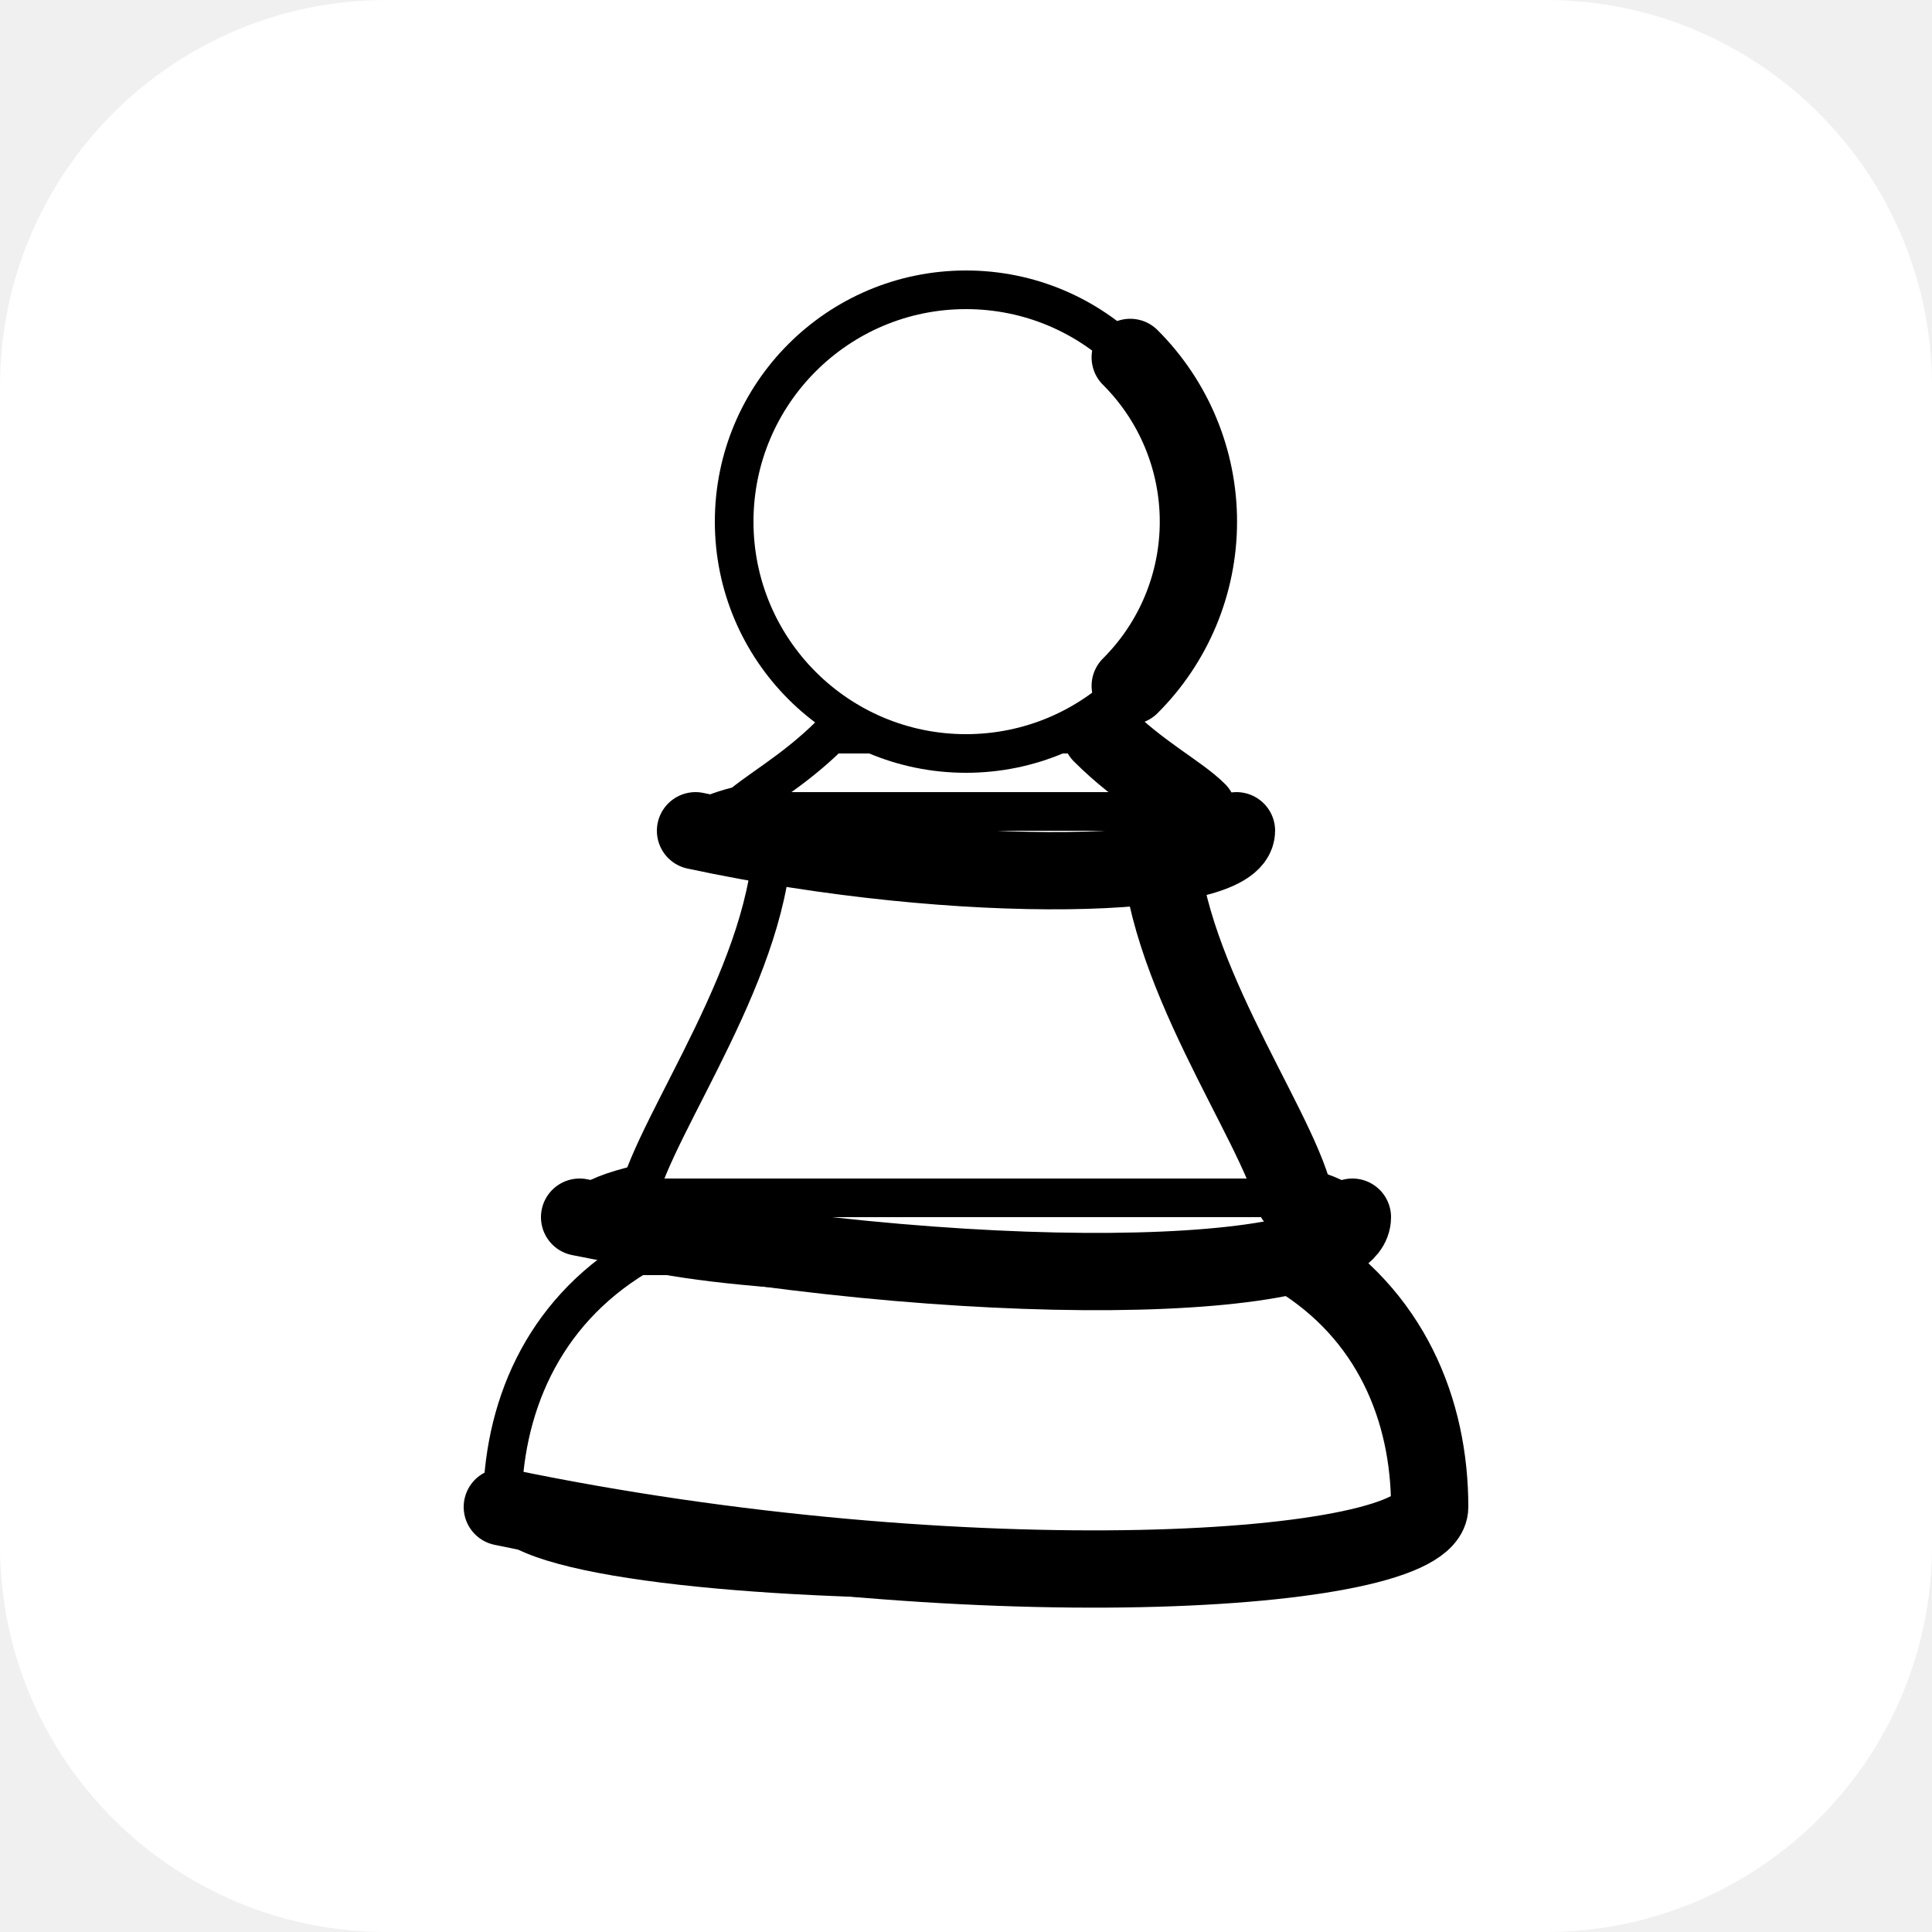
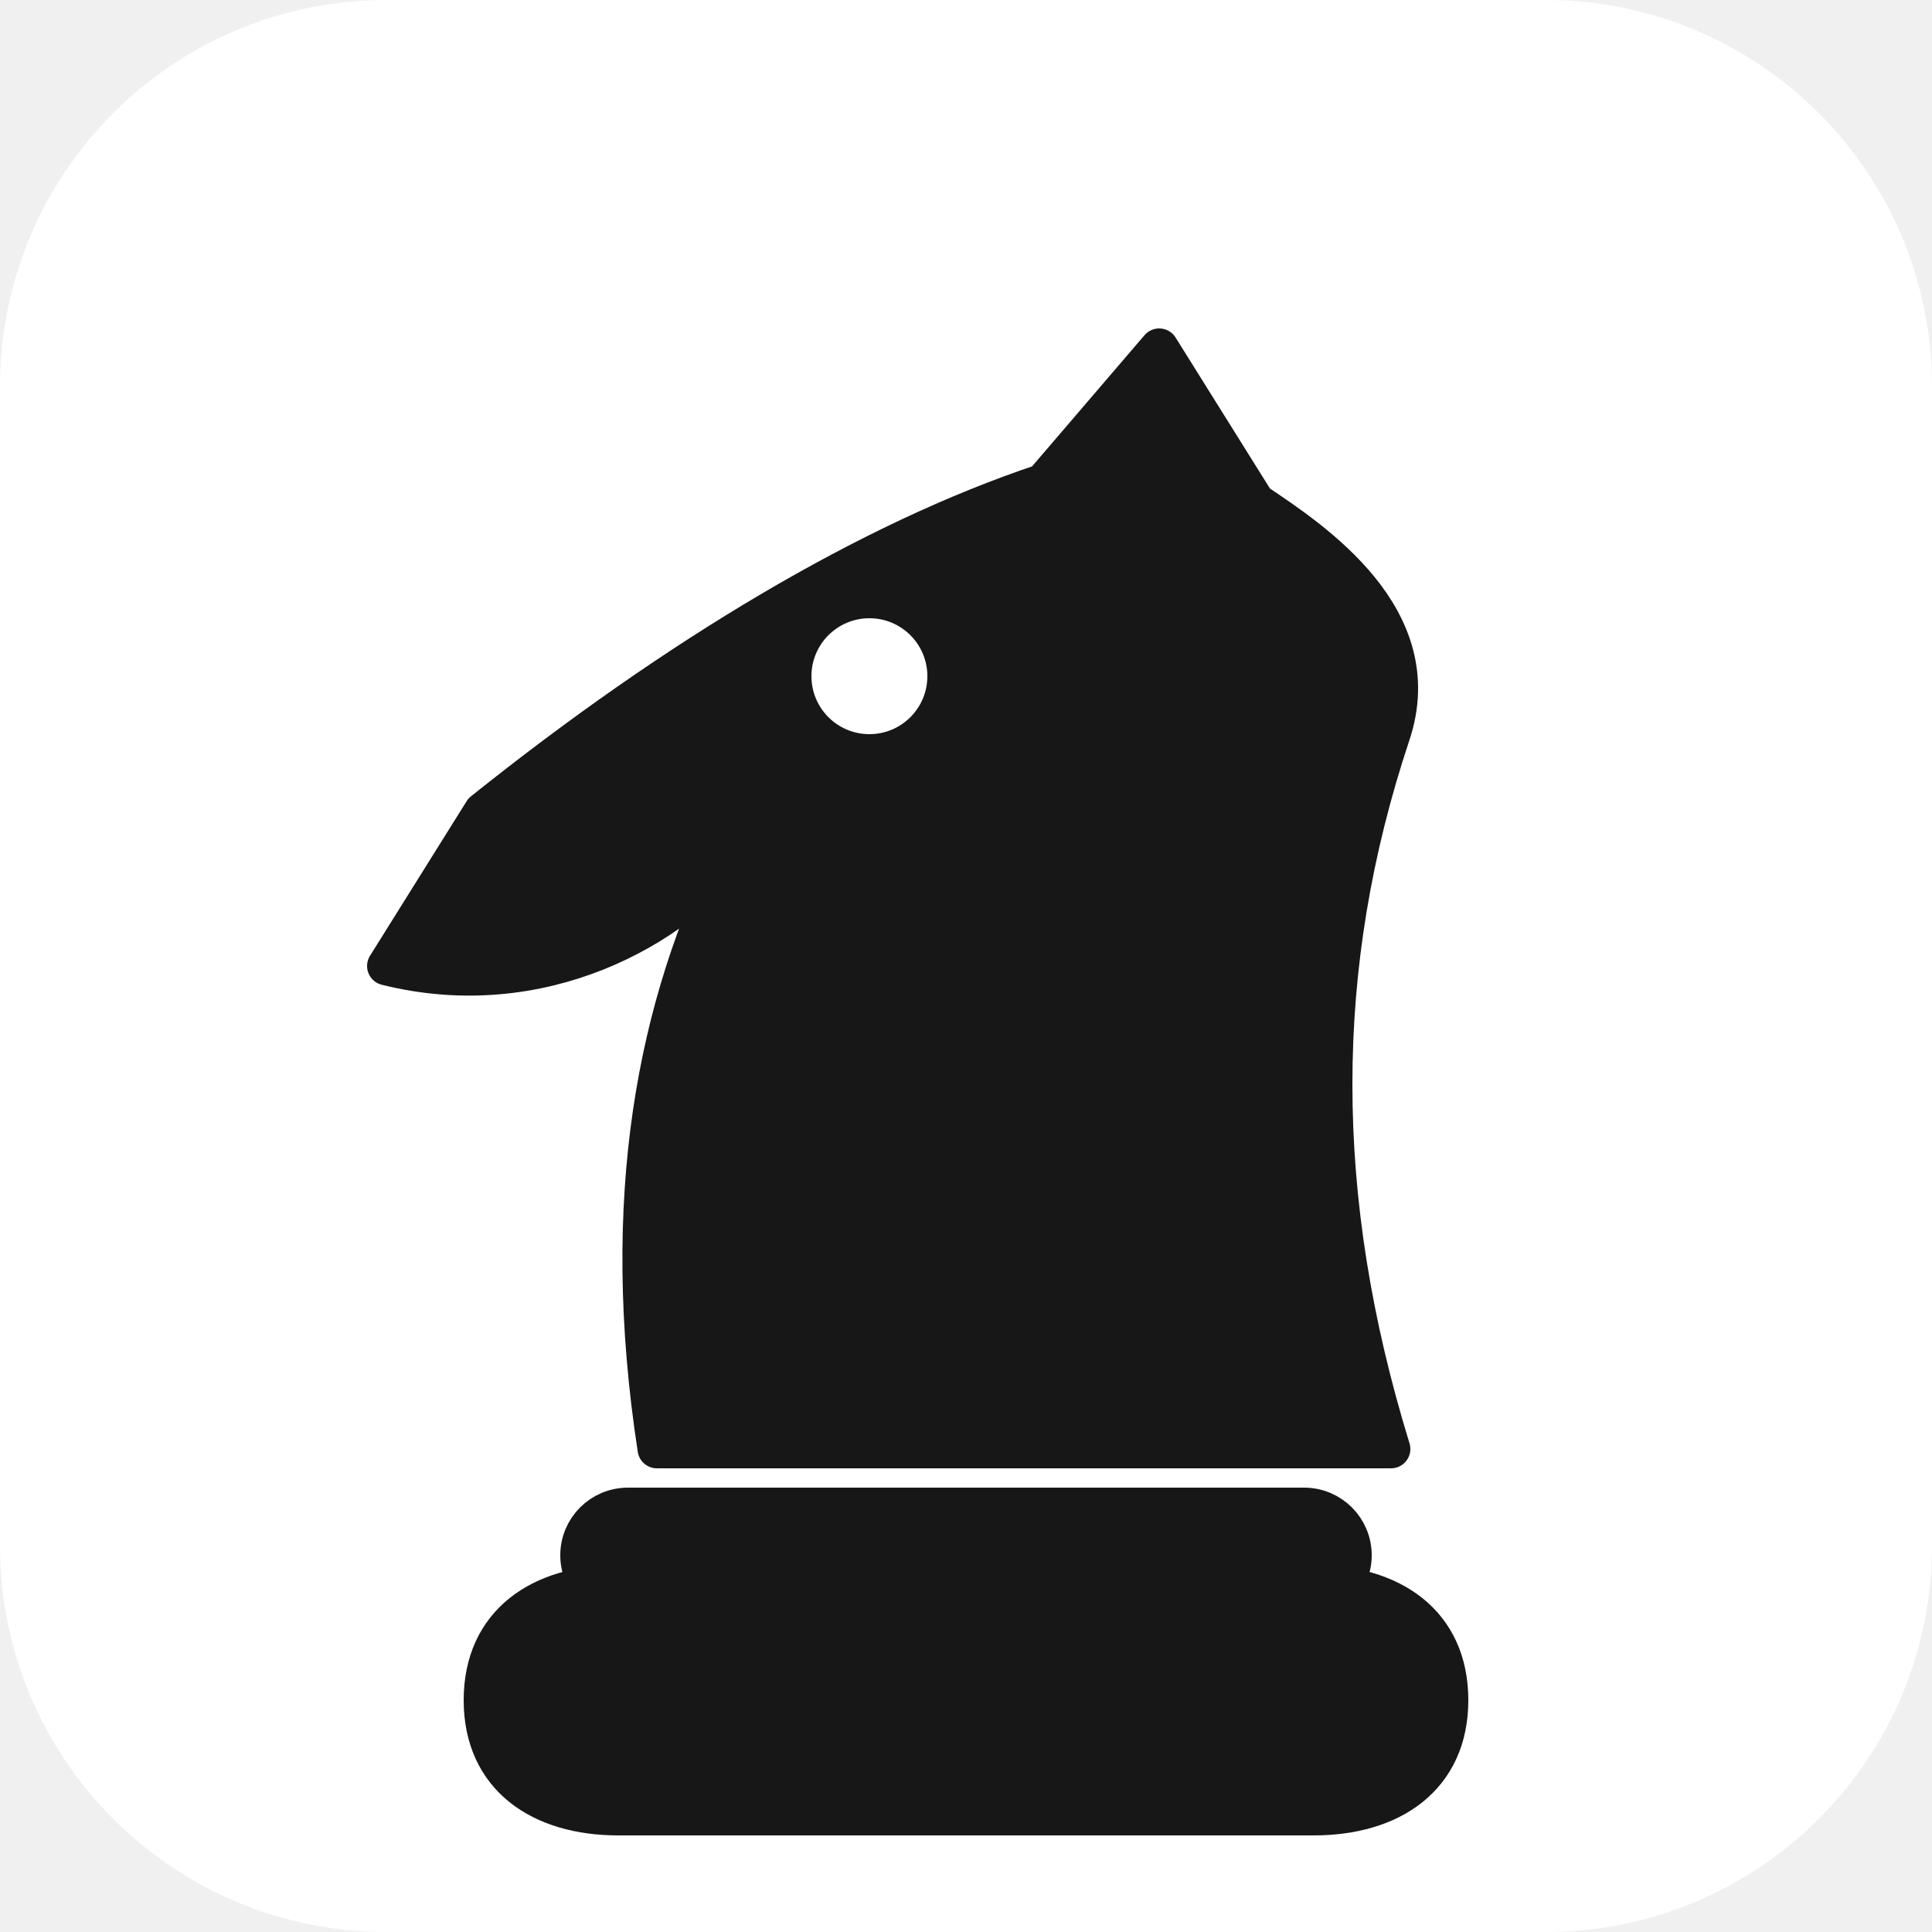
<svg xmlns="http://www.w3.org/2000/svg" viewBox="0 0 100 100">
  <rect width="100" height="100" rx="20" fill="#ffffff" />
-   <g fill="#ffffff" stroke="#000000" stroke-linecap="round" stroke-linejoin="round">
-     <path d="M 33 65 C 28 68, 26 73, 26 78 C 26 83, 74 83, 74 78 C 74 73, 72 68, 67 65 Z" stroke-width="2" />
-     <path d="M 67 65 C 72 68, 74 73, 74 78 C 74 81.5, 50 83, 26 78" fill="none" stroke-width="4" />
-     <path d="M 30 63 C 30 59, 70 59, 70 63 C 70 67, 30 67, 30 63 Z" stroke-width="2" />
-     <path d="M 70 63 C 70 66.5, 50 67, 30 63" fill="none" stroke-width="4" />
-     <path d="M 40 43 C 40 50, 34 58, 33 62 L 67 62 C 66 58, 60 50, 60 43 Z" stroke-width="2" />
-     <path d="M 60 43 C 60 50, 66 58, 67 62" fill="none" stroke-width="4" />
-     <path d="M 36 43 C 36 40, 64 40, 64 43 C 64 46, 36 46, 36 43 Z" stroke-width="2" />
-     <path d="M 64 43 C 64 45.5, 50 46, 36 43" fill="none" stroke-width="4" />
-     <path d="M 43 38 C 41 40, 39 41, 38 42 L 62 42 C 61 41, 59 40, 57 38 Z" stroke-width="2" />
-     <path d="M 57 38 C 59 40, 61 41, 62 42" fill="none" stroke-width="4" />
-     <circle cx="50" cy="27" r="12" stroke-width="2" />
-     <path d="M 58.5 18.5 A 12 12 0 0 1 58.5 35.5" fill="none" stroke-width="4" />
+   <g fill="#171717" stroke="#171717" stroke-width="2" stroke-linejoin="round">
+     <path d="M 72 75               C 68 62 68 50 72 38               C 74 32 68 28 65 26               L 60 18               L 54 25               C 45 28 35 34 25 42               L 20 50               C 28 52 35 48 38 44              C 34 52 32 62 34 75              Z" />
+     <rect x="30" y="78" width="40" height="5" rx="2.5" />
+     <path d="M 25 88 C 25 84 28 82 32 82 L 68 82 C 72 82 75 84 75 88 C 75 92 72 94 68 94 L 32 94 C 28 94 25 92 25 88 Z" />
  </g>
+   <circle cx="45" cy="35" r="3" fill="#ffffff" stroke="none" />
</svg>
